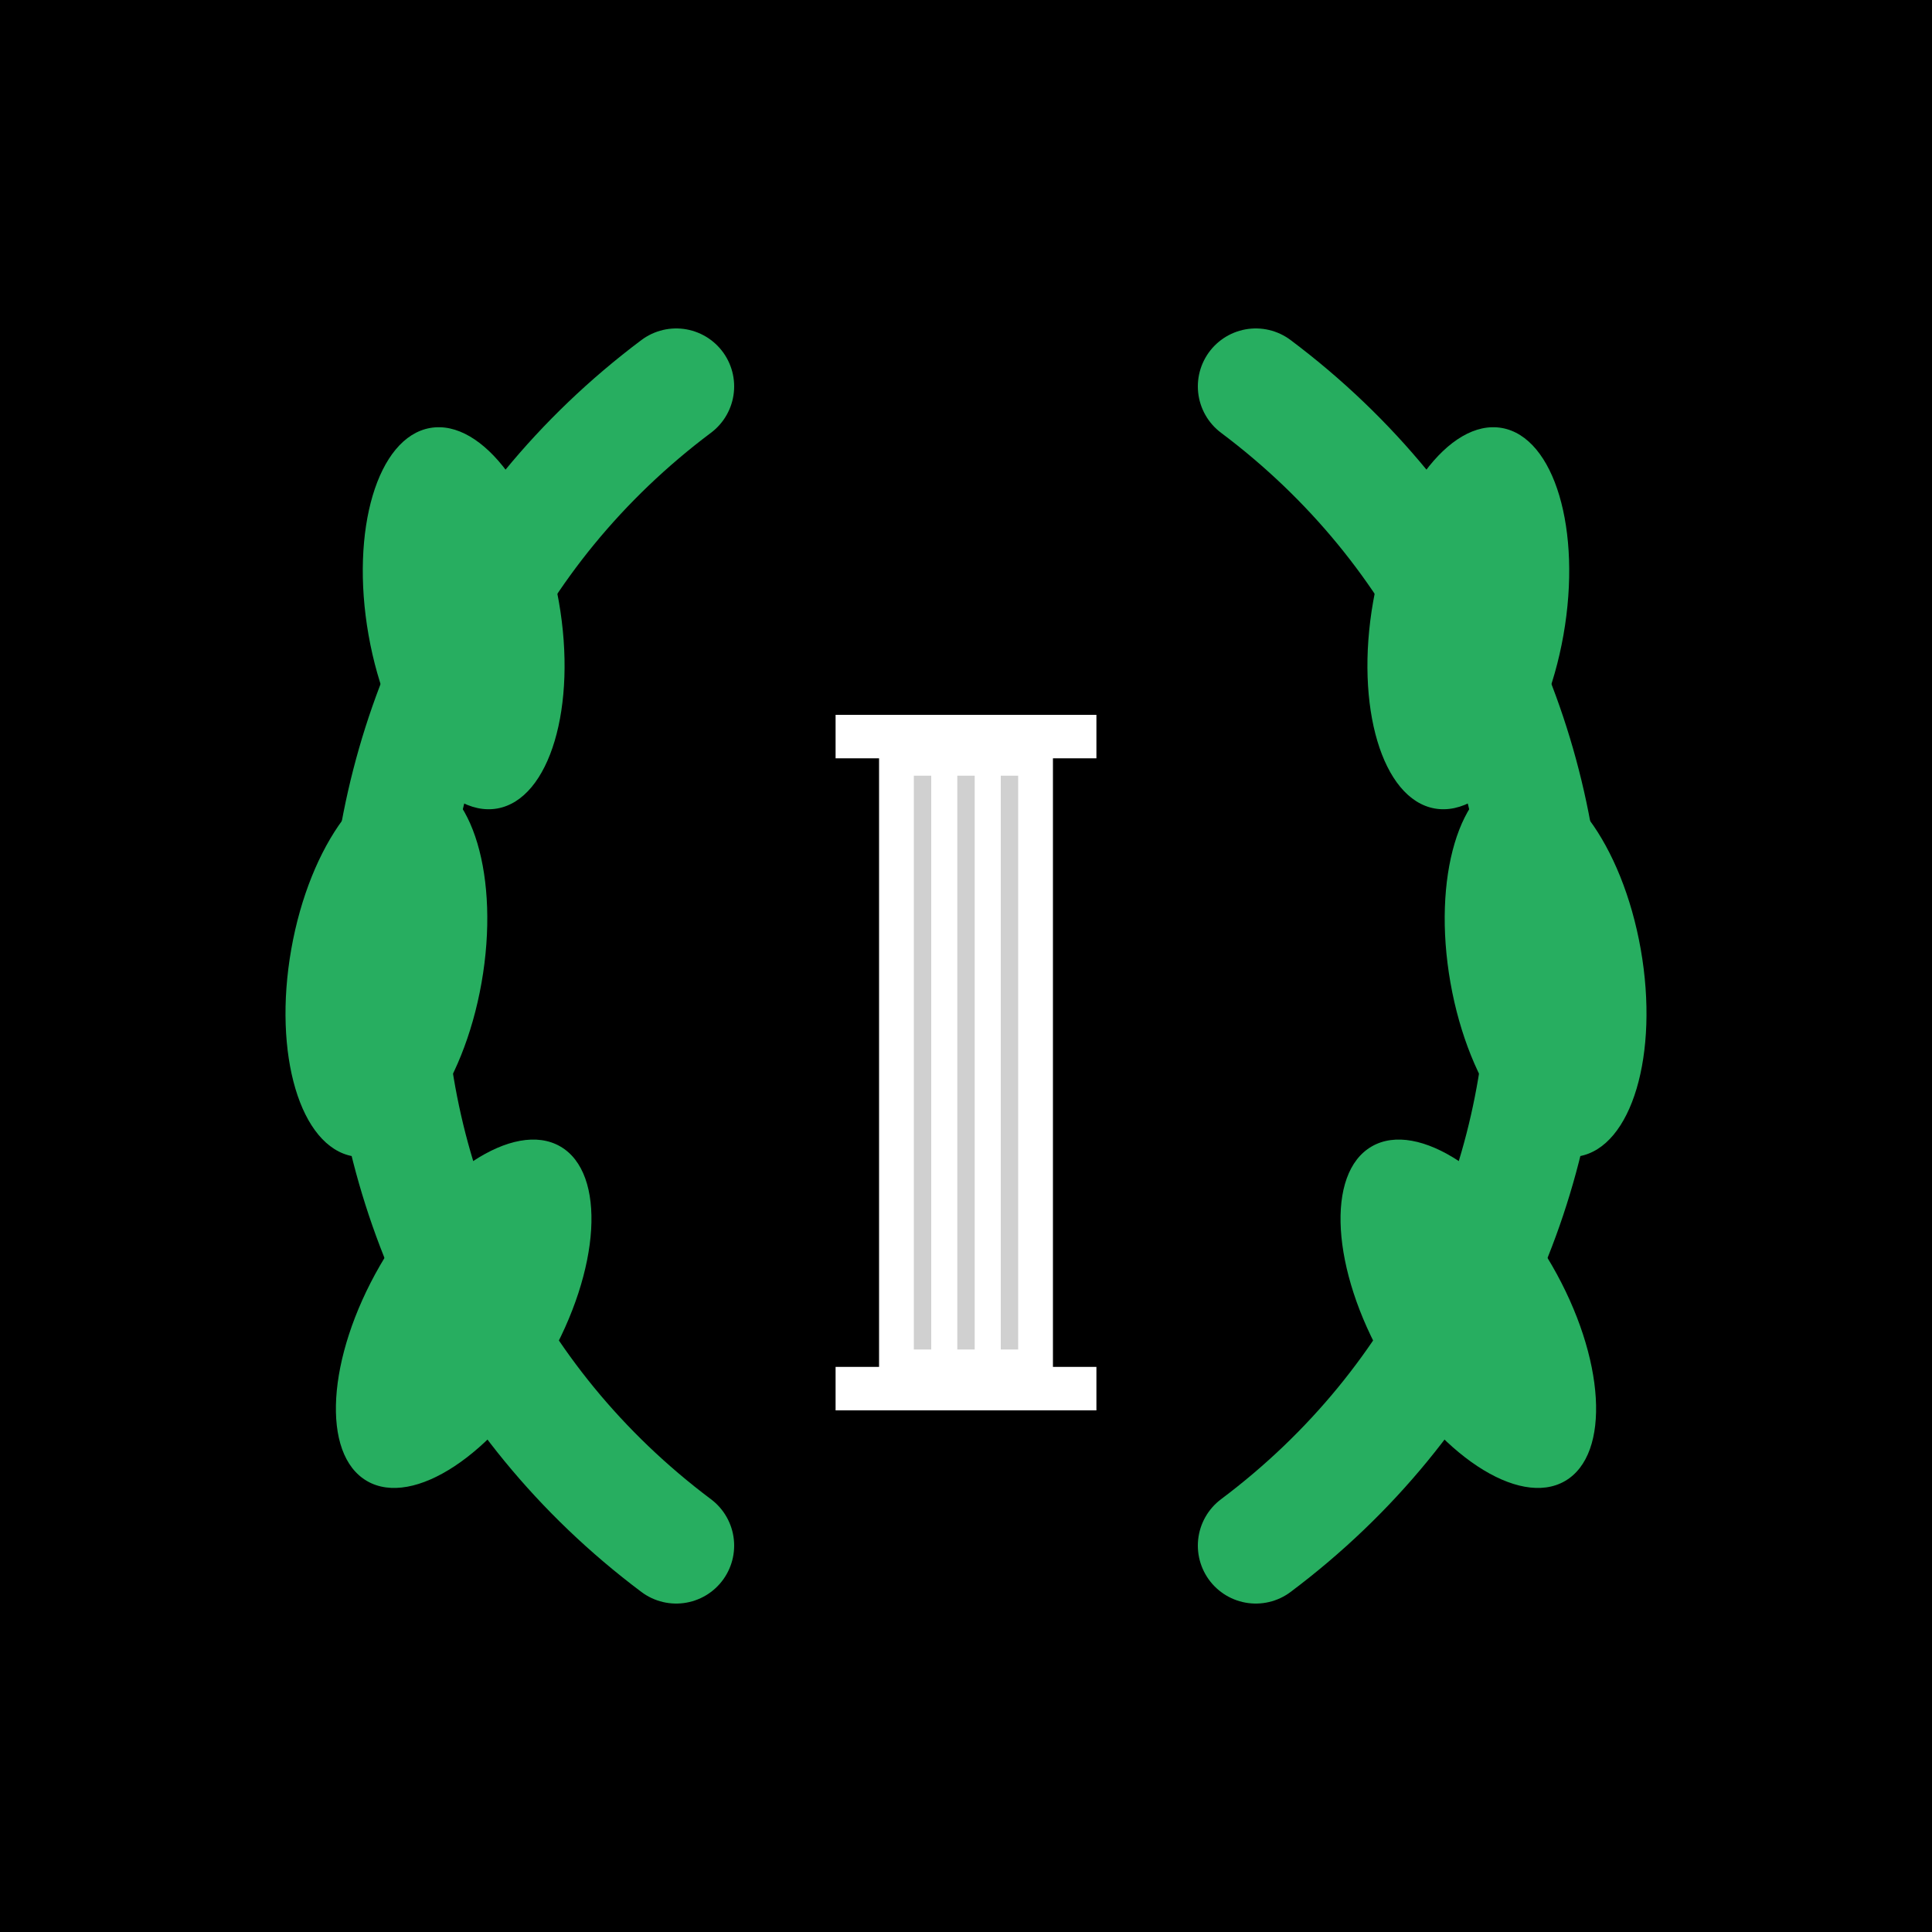
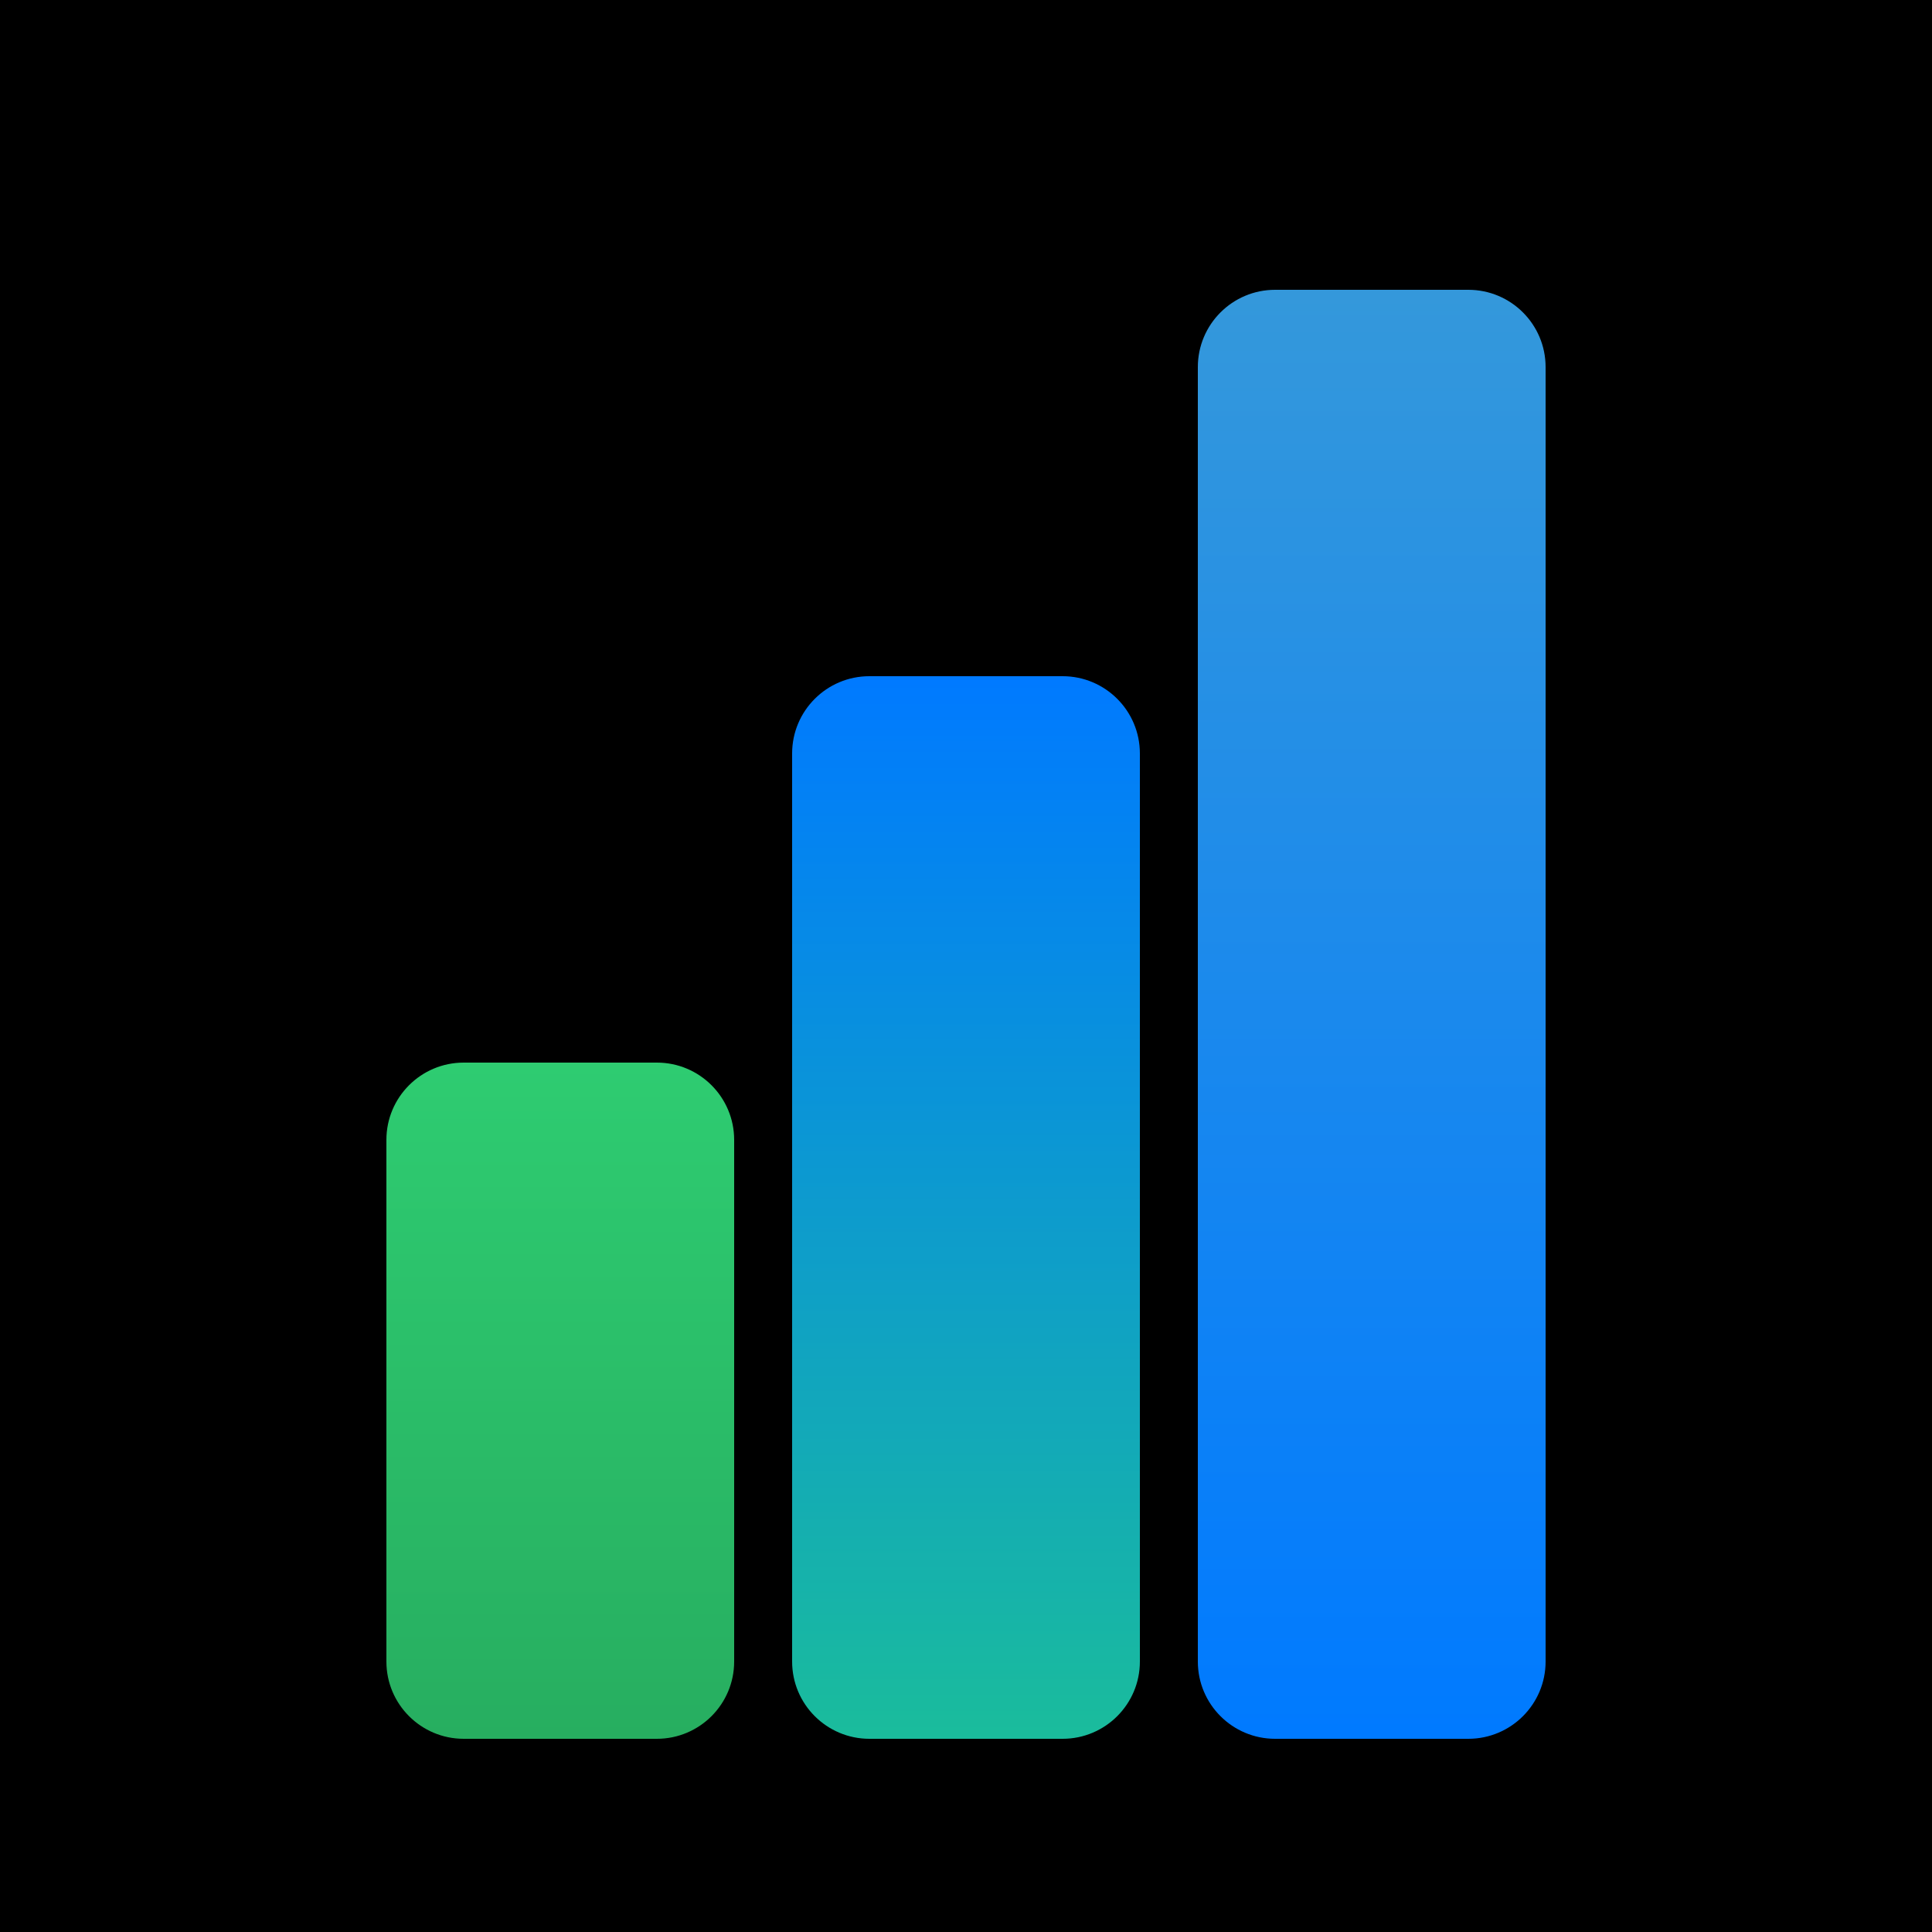
<svg xmlns="http://www.w3.org/2000/svg" viewBox="0 0 100 100">
  <defs>
-     <g id="laurel-branch-right">
-       <path d="M65,80 C85,65, 85,35, 65,20" fill="none" stroke="#27ae60" stroke-width="6" stroke-linecap="round" />
-       <g fill="#27ae60">
-         <ellipse rx="10" ry="5" transform="translate(76, 68) rotate(60)" />
-         <ellipse rx="10" ry="5" transform="translate(80, 50) rotate(80)" />
-         <ellipse rx="10" ry="5" transform="translate(76, 32) rotate(100)" />
-       </g>
-     </g>
+     <linearGradient id="grad1" x1="0%" y1="100%" x2="0%" y2="0%">
+       <stop offset="0%" style="stop-color:#27ae60;stop-opacity:1" />
+       <stop offset="100%" style="stop-color:#2ecc71;stop-opacity:1" />
+     </linearGradient>
+     <linearGradient id="grad2" x1="0%" y1="100%" x2="0%" y2="0%">
+       <stop offset="0%" style="stop-color:#1abc9c;stop-opacity:1" />
+       <stop offset="100%" style="stop-color:#007aff;stop-opacity:1" />
+     </linearGradient>
+     <linearGradient id="grad3" x1="0%" y1="100%" x2="0%" y2="0%">
+       <stop offset="0%" style="stop-color:#007aff;stop-opacity:1" />
+       <stop offset="100%" style="stop-color:#3498db;stop-opacity:1" />
+     </linearGradient>
  </defs>
  <rect width="100" height="100" fill="#000000" />
-   <g transform="translate(50 55) scale(0.45) translate(-50 -55)">
-     <g fill="white">
-       <path d="M35,95 h30 v-5 h-30 z M40,90 h20 v-70 h-20 z M35,20 h30 v-5 h-30 z" />
-       <path d="M45,88 V22 M50,88 V22 M55,88 V22" stroke="#d0d0d0" stroke-width="2" fill="none" />
-     </g>
+   <g>
+     <rect x="20" y="55" width="18" height="35" ry="4" fill="url(#grad1)" />
+     <rect x="41" y="35" width="18" height="55" ry="4" fill="url(#grad2)" />
+     <rect x="62" y="15" width="18" height="75" ry="4" fill="url(#grad3)" />
  </g>
-   <use href="#laurel-branch-right" />
-   <use href="#laurel-branch-right" transform="translate(100, 0) scale(-1, 1)" />
</svg>
